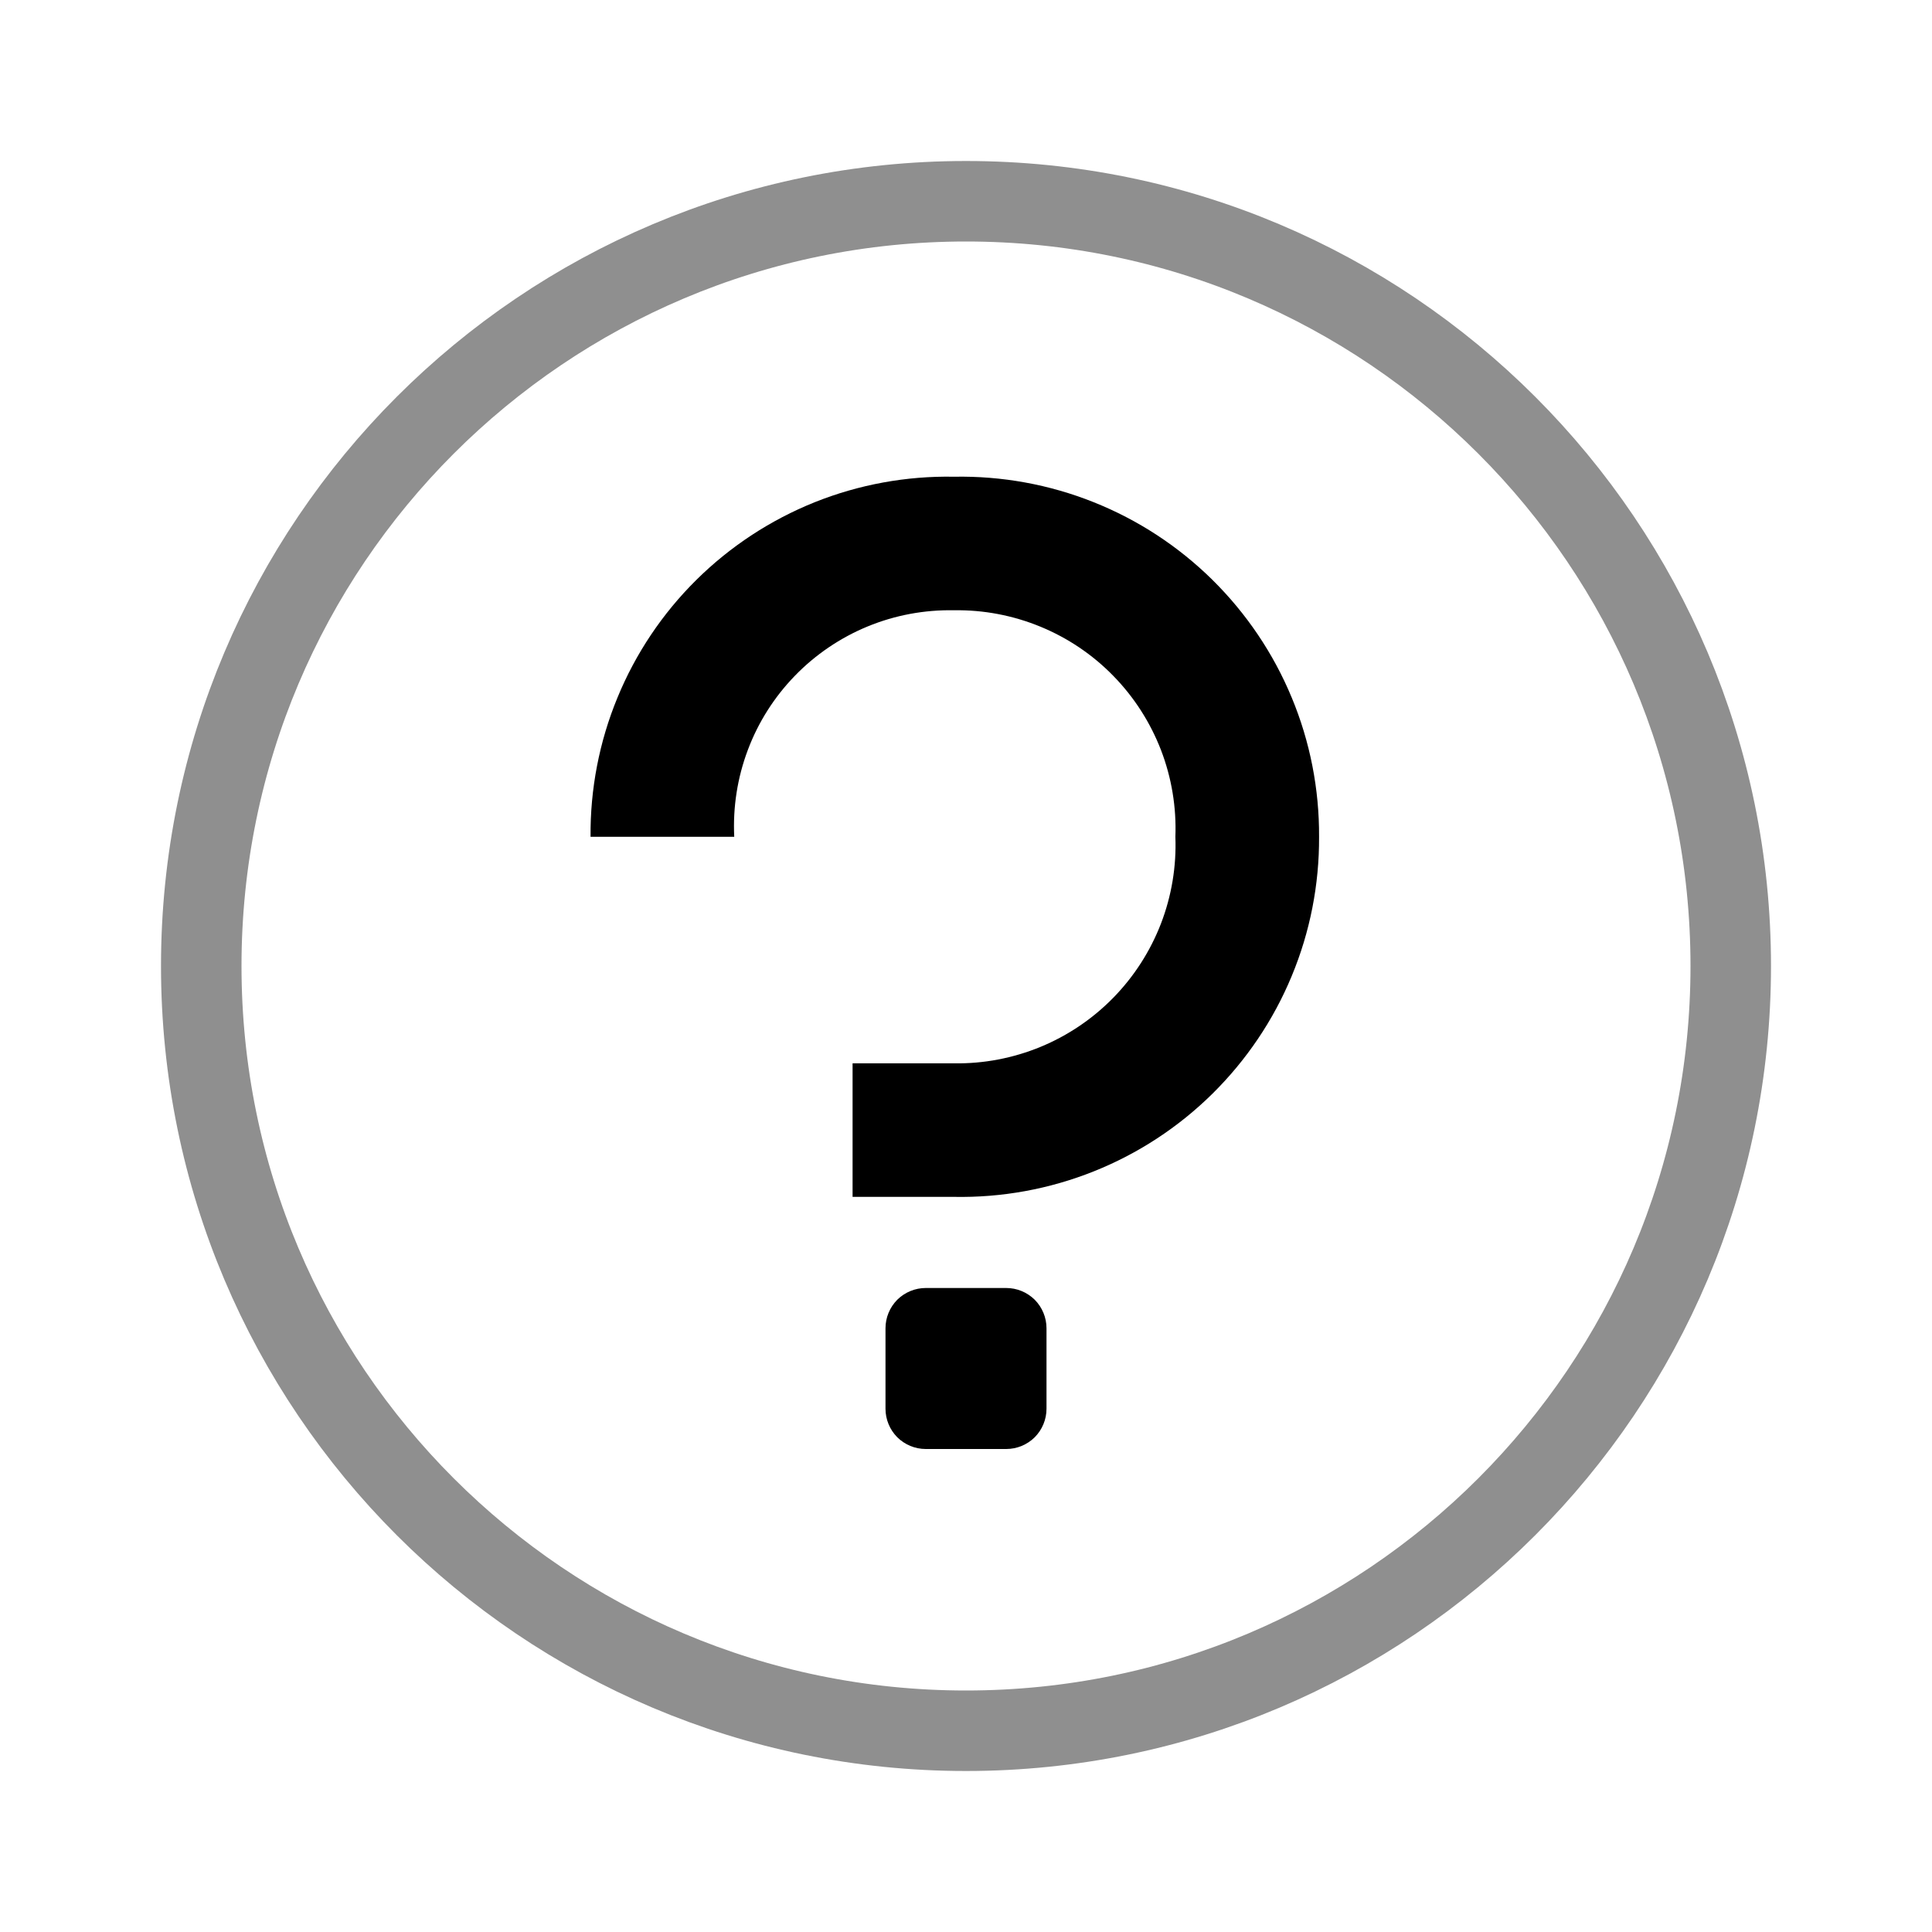
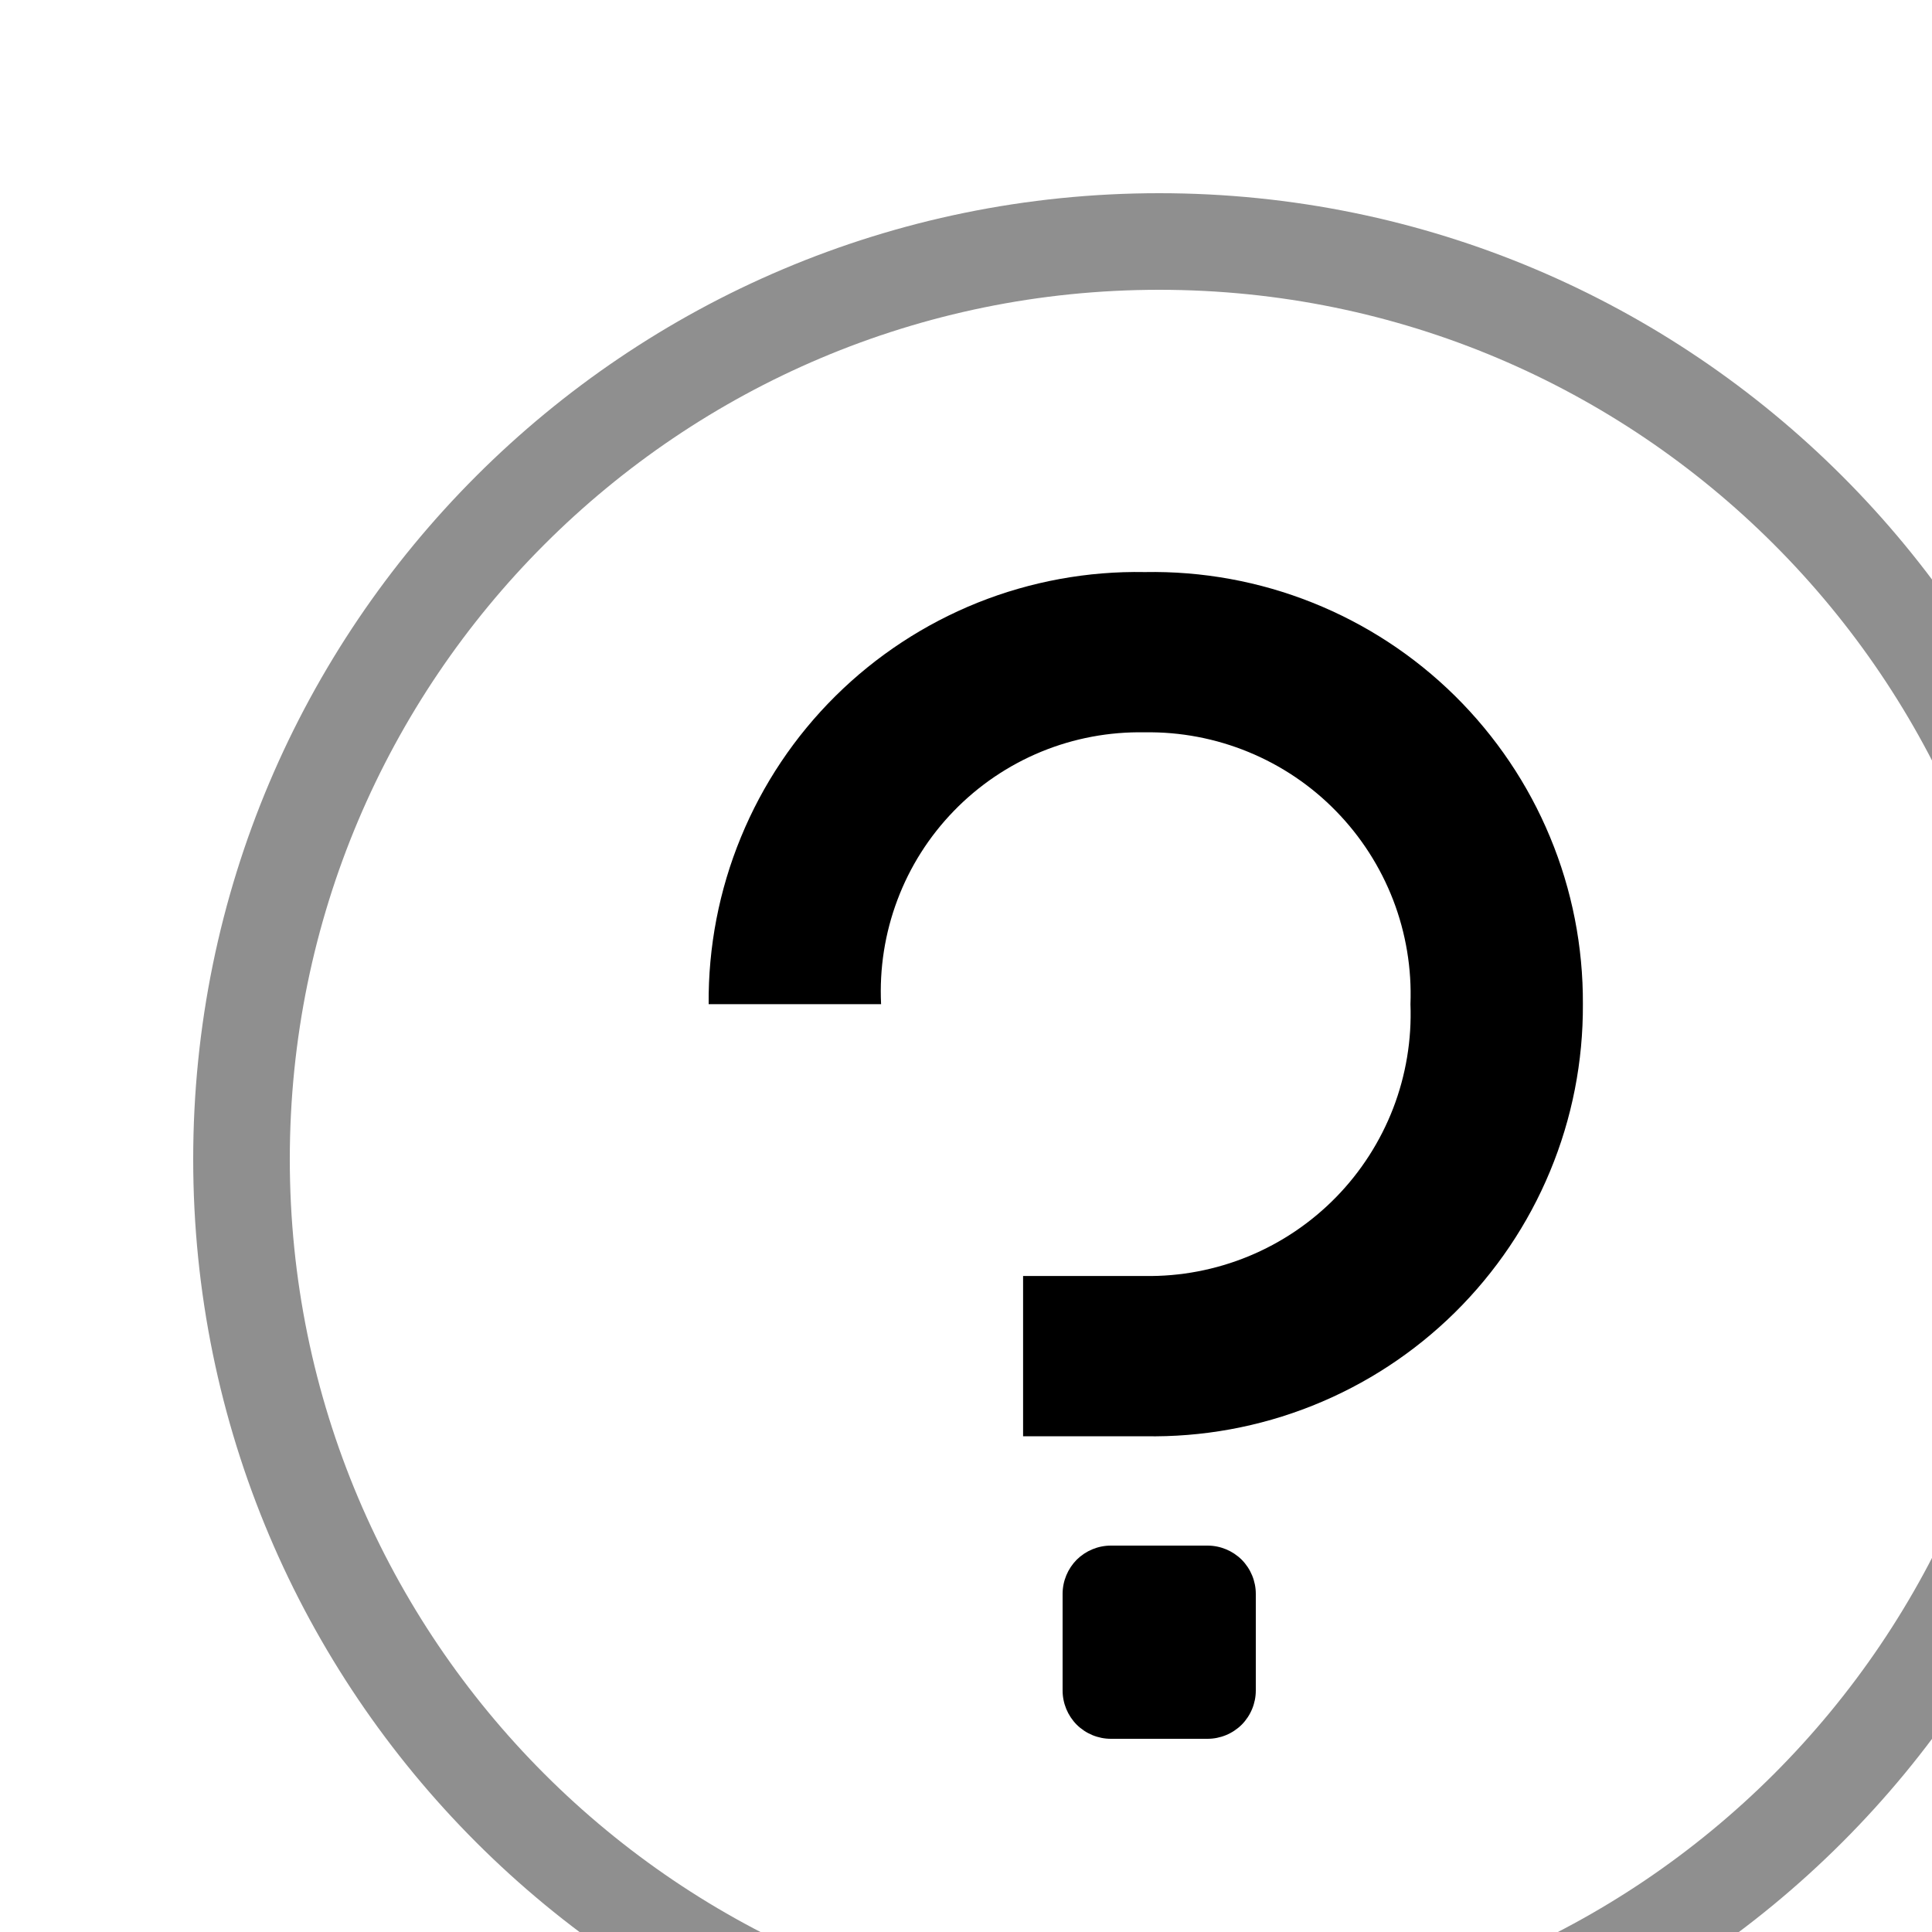
- <svg xmlns="http://www.w3.org/2000/svg" viewBox="0 0 24 24" fill="none">
+ <svg xmlns="http://www.w3.org/2000/svg" fill="none">
  <path stroke="currentColor" opacity="0.44" d="M21.5 12C21.5 17.247 17.247 21.5 12 21.5C6.753 21.5 2.5 17.247 2.5 12C2.5 6.753 6.753 2.5 12 2.5C17.247 2.5 21.5 6.753 21.5 12Z" />
  <path fill="currentColor" d="M11.5 18C11.367 18 11.24 17.947 11.146 17.854C11.053 17.76 11 17.633 11 17.5V16.5C11 16.367 11.053 16.24 11.146 16.146C11.24 16.053 11.367 16 11.5 16H12.5C12.633 16 12.76 16.053 12.854 16.146C12.947 16.24 13 16.367 13 16.5V17.5C13 17.633 12.947 17.76 12.854 17.854C12.76 17.947 12.633 18 12.5 18H11.5ZM10.591 14.868V13.209H11.851C12.219 13.215 12.585 13.145 12.925 13.005C13.265 12.865 13.574 12.656 13.831 12.393C14.088 12.13 14.289 11.817 14.422 11.473C14.554 11.13 14.615 10.763 14.601 10.395C14.615 10.027 14.554 9.66 14.422 9.317C14.289 8.973 14.088 8.66 13.831 8.397C13.574 8.133 13.265 7.925 12.925 7.785C12.585 7.645 12.219 7.575 11.851 7.581C11.483 7.574 11.118 7.642 10.778 7.782C10.438 7.922 10.13 8.131 9.874 8.395C9.618 8.659 9.419 8.972 9.29 9.316C9.16 9.661 9.103 10.028 9.121 10.395H7.336C7.331 9.803 7.444 9.215 7.67 8.667C7.895 8.119 8.228 7.622 8.649 7.205C9.07 6.788 9.57 6.46 10.12 6.239C10.67 6.019 11.259 5.911 11.851 5.922C12.444 5.911 13.034 6.018 13.585 6.238C14.137 6.458 14.638 6.786 15.061 7.203C15.483 7.62 15.819 8.117 16.046 8.665C16.274 9.213 16.389 9.801 16.386 10.395C16.389 10.989 16.274 11.577 16.046 12.125C15.819 12.673 15.483 13.17 15.061 13.587C14.638 14.004 14.137 14.332 13.585 14.552C13.034 14.772 12.444 14.879 11.851 14.868H10.591Z" />
</svg>
